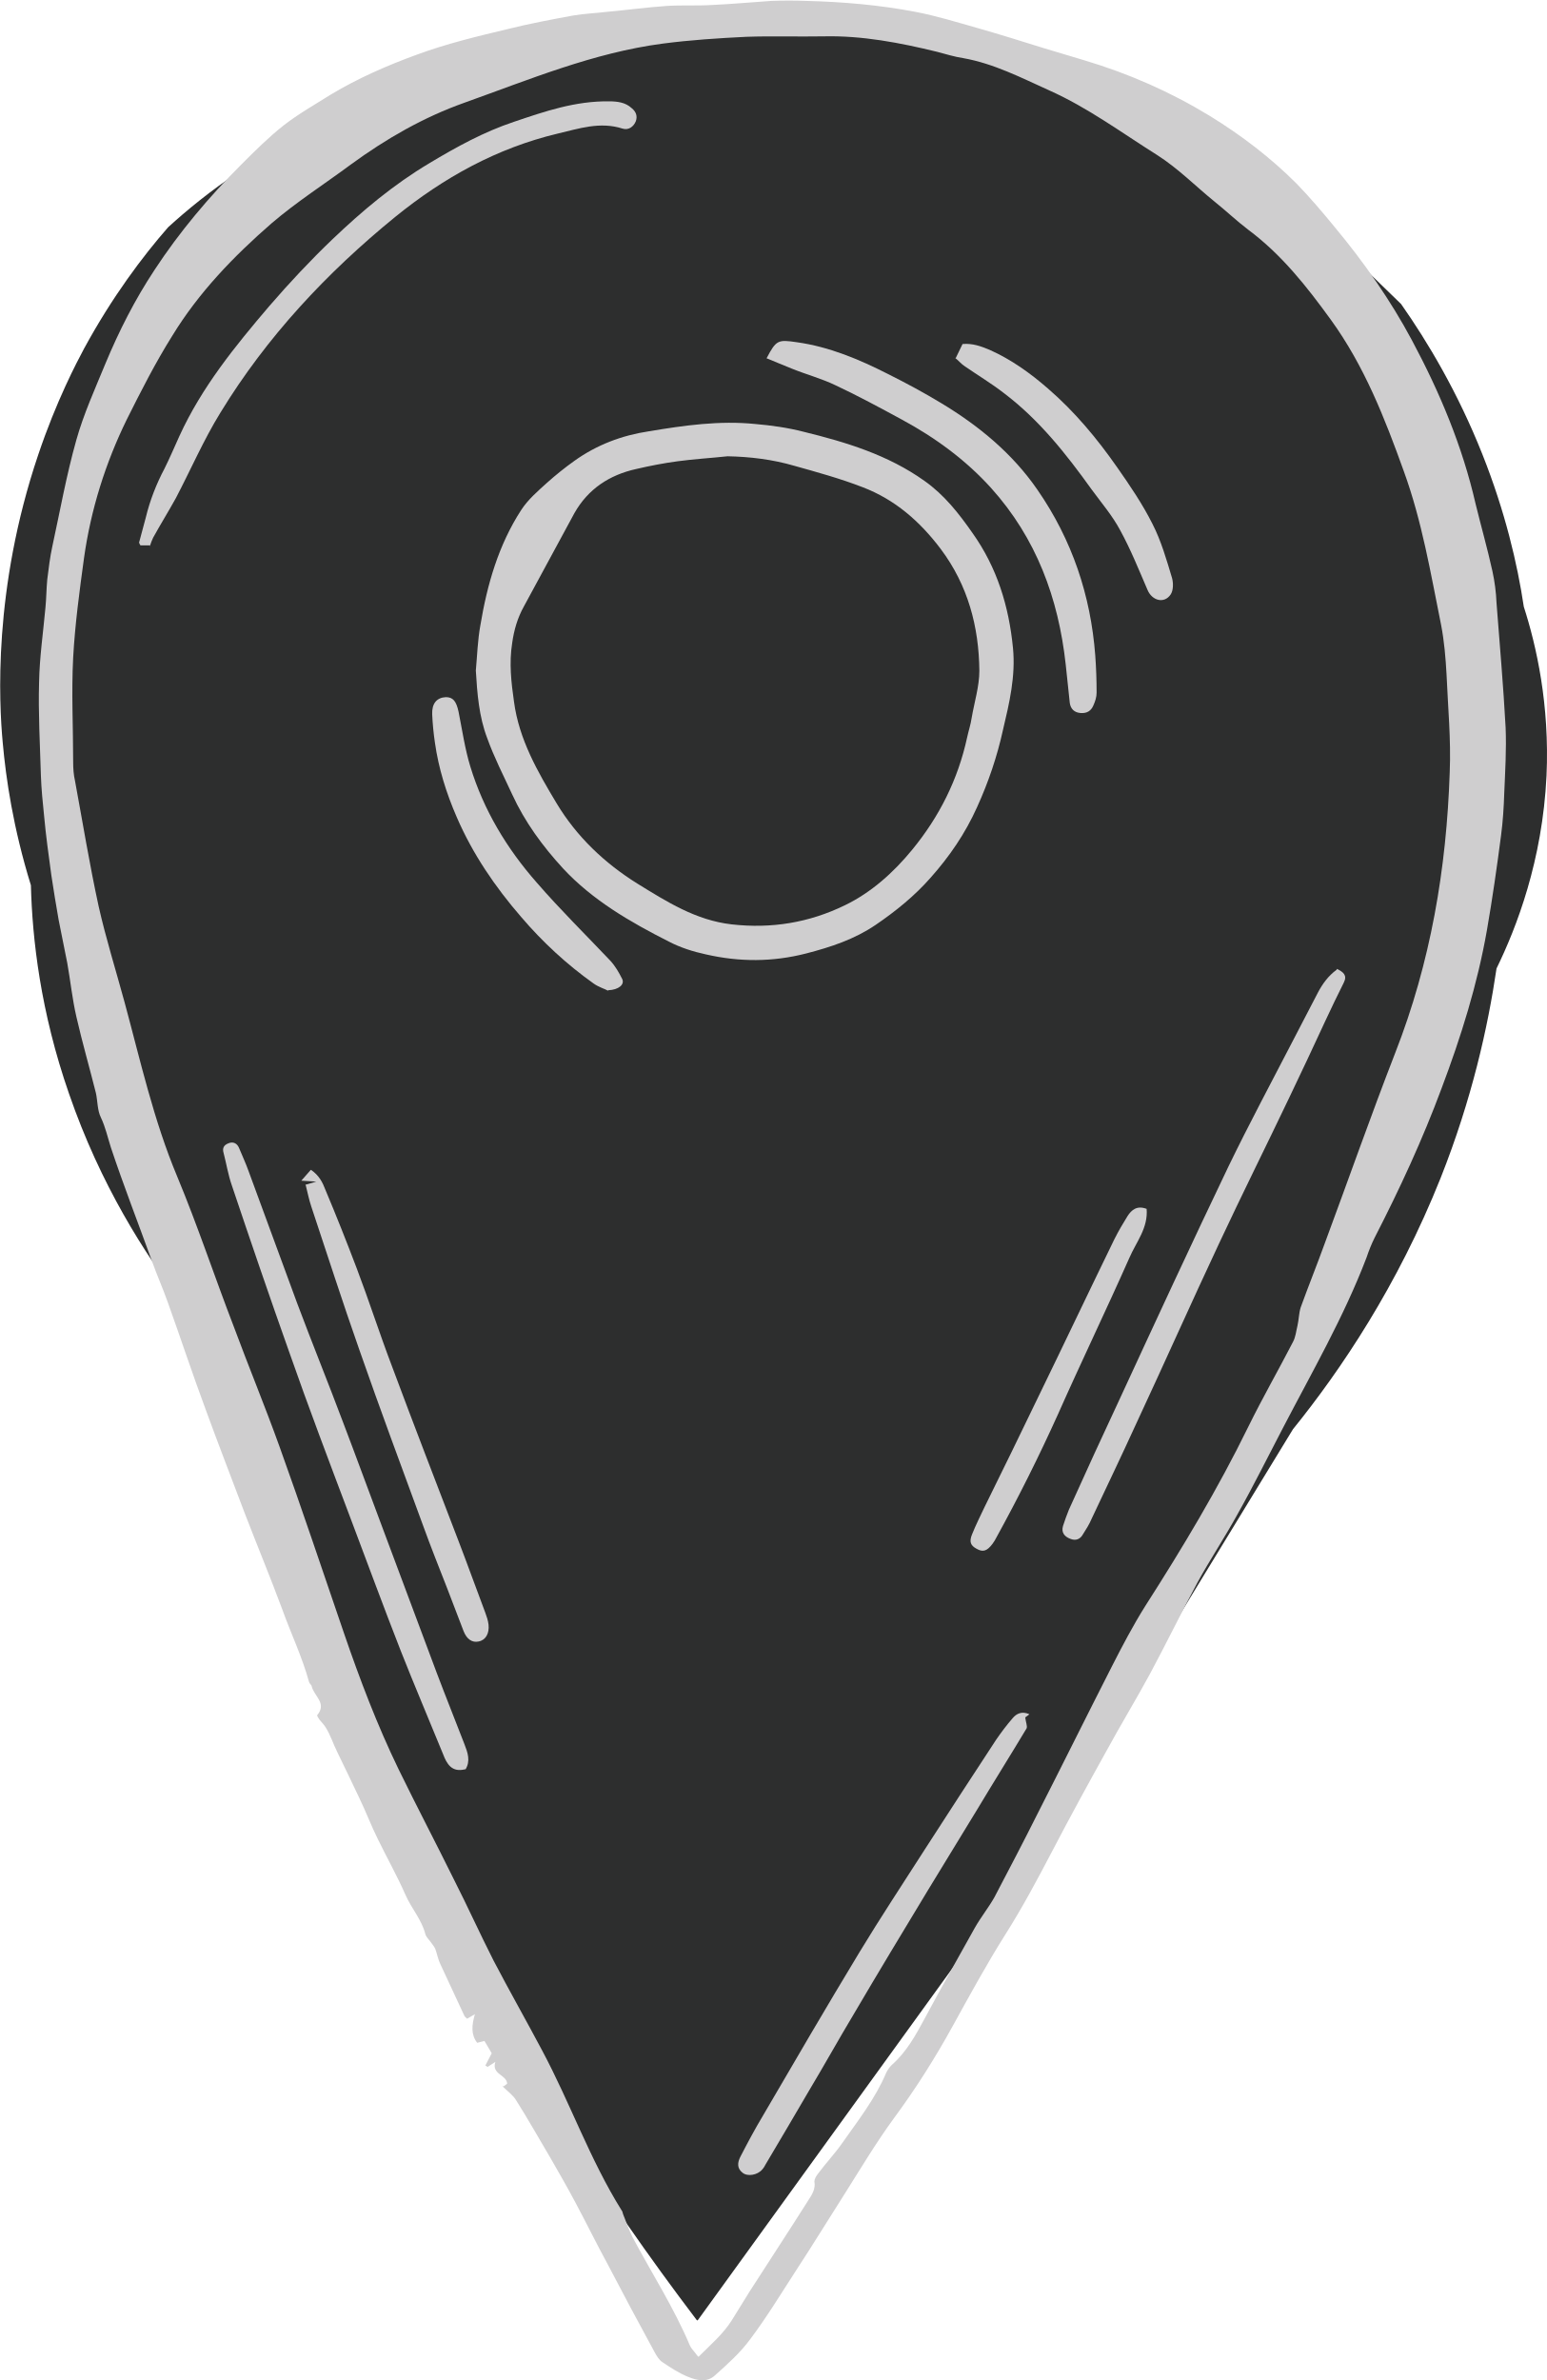
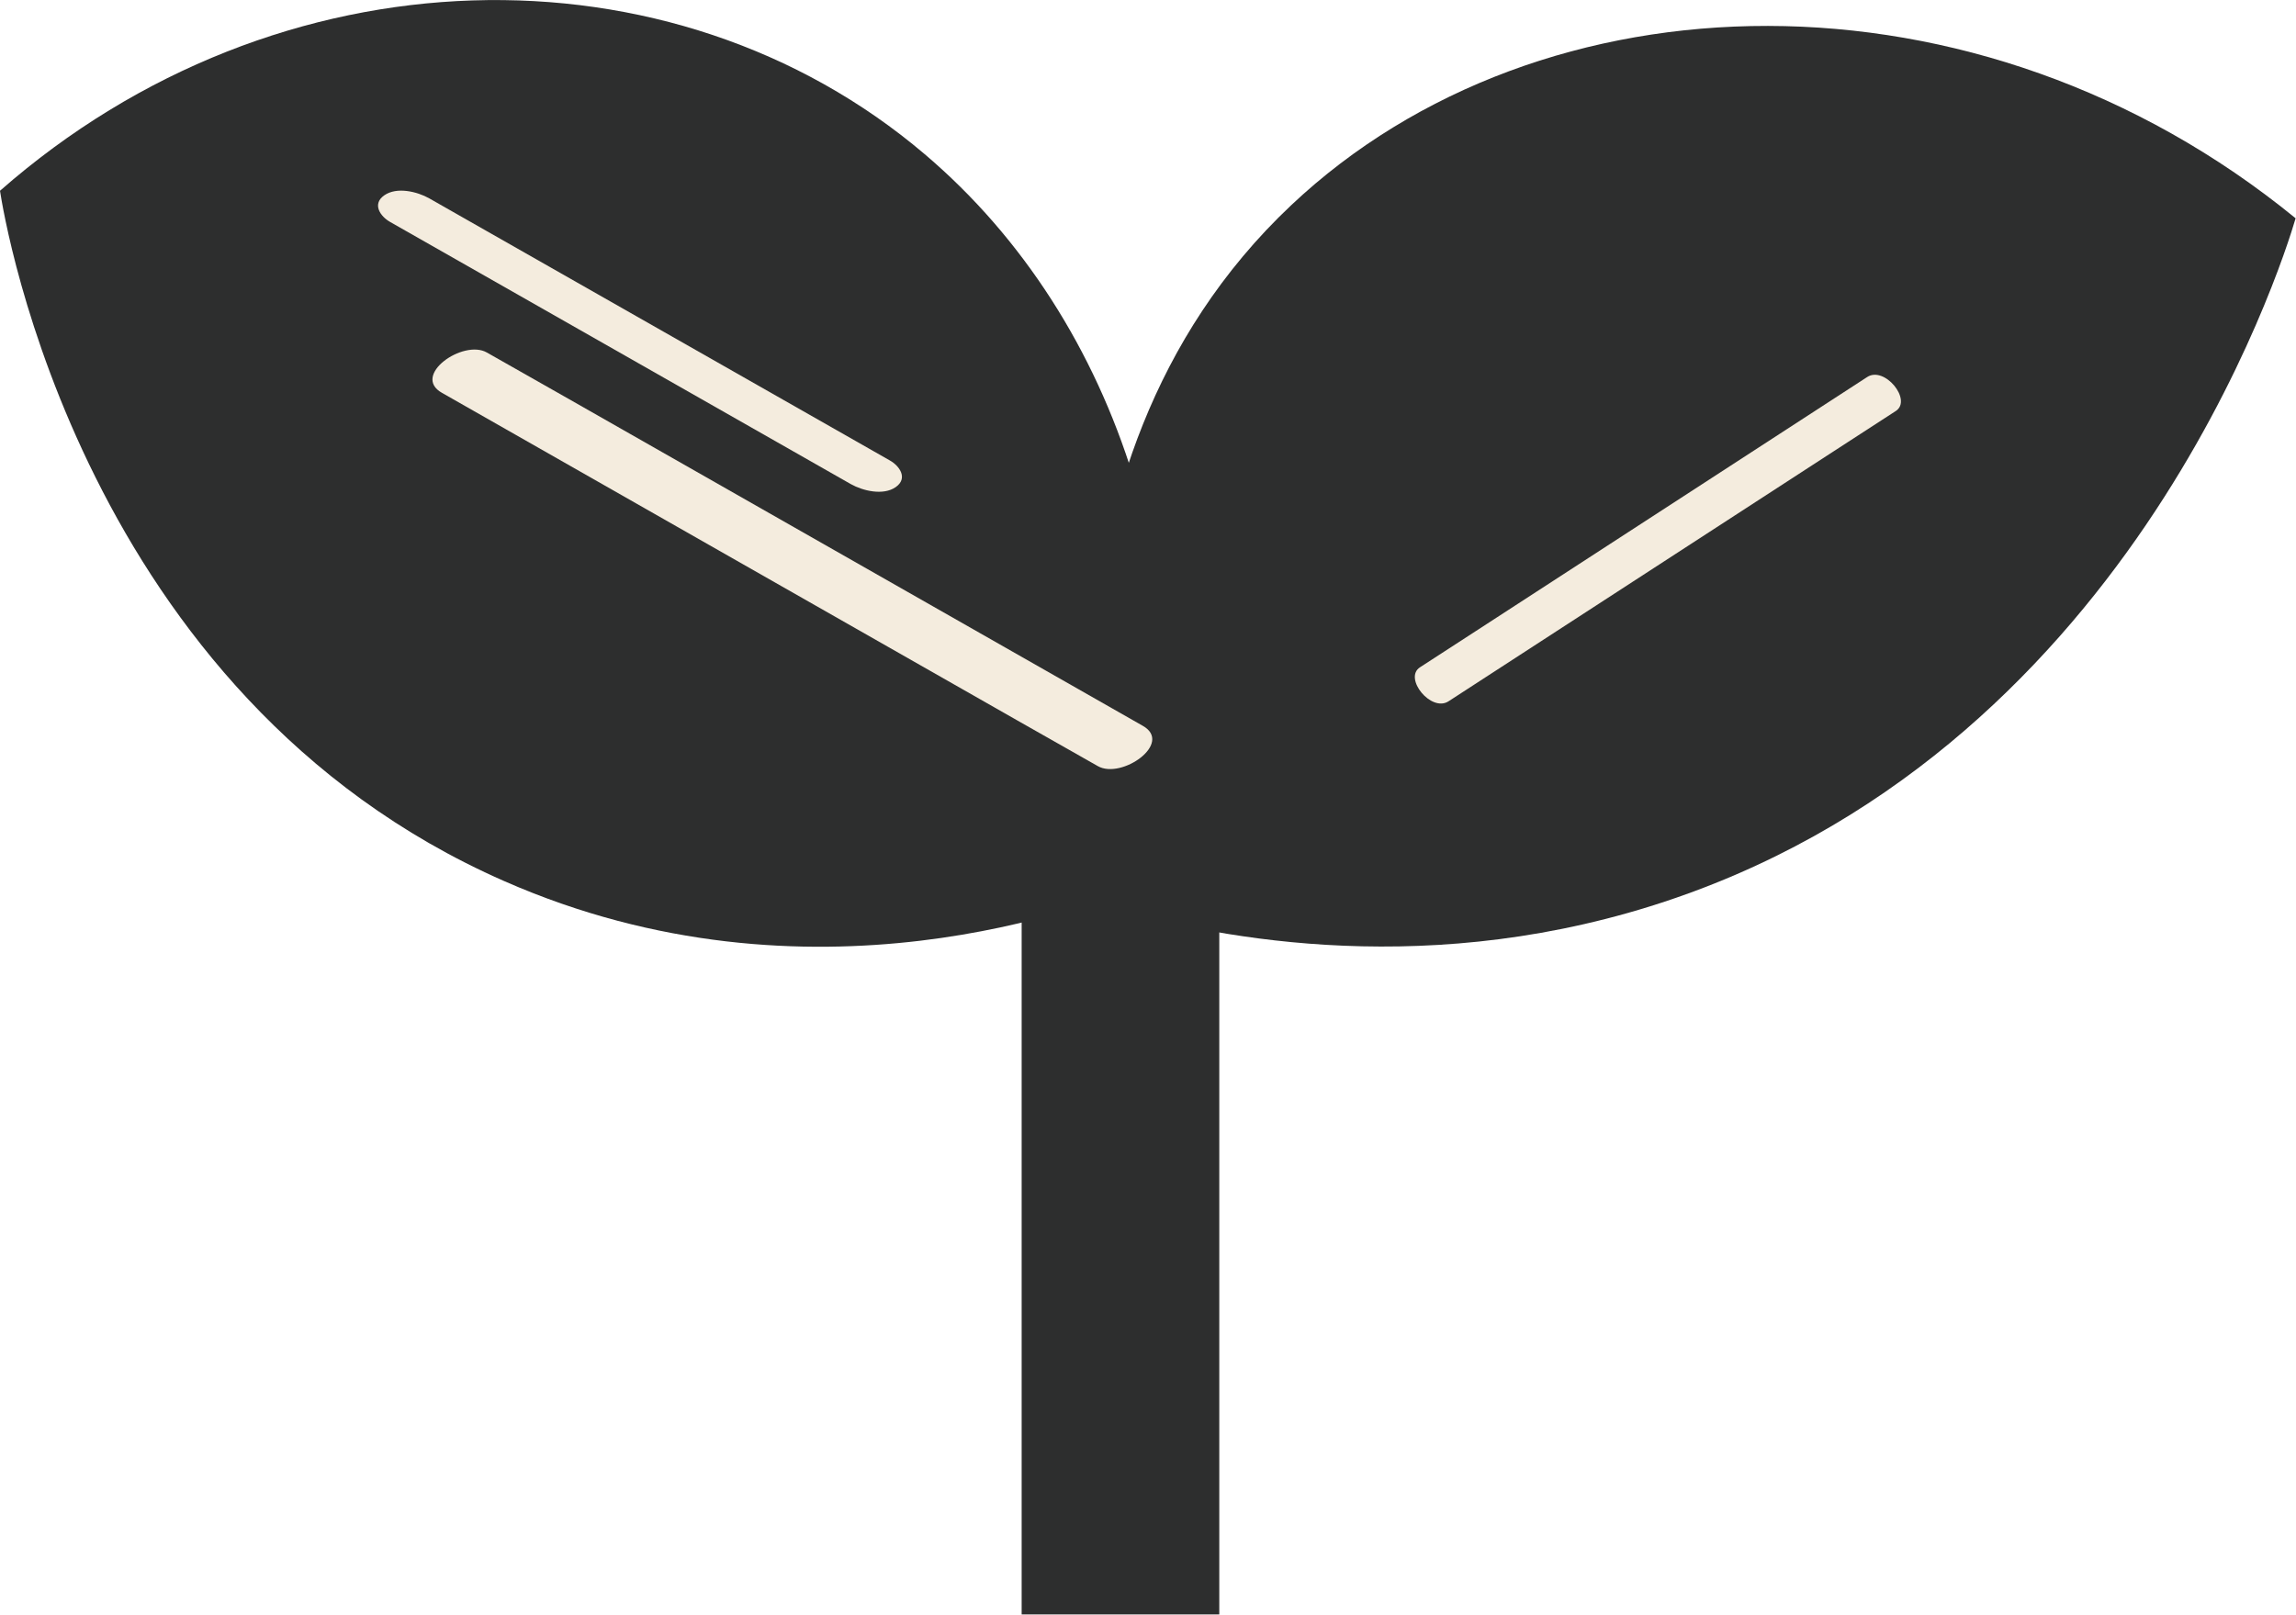
- <svg xmlns="http://www.w3.org/2000/svg" id="Calque_2" viewBox="0 0 34.04 52.37">
+ <svg xmlns="http://www.w3.org/2000/svg" id="Calque_2" viewBox="0 0 60.88 42.83">
  <defs>
-     <style>.cls-1{fill:#cfcecf;}.cls-2{fill:#2d2e2e;}</style>
+     <style>.cls-1{fill:#f4ecde;}.cls-2{fill:#2d2e2e;}</style>
  </defs>
  <g id="Calque_2-2">
-     <path class="cls-2" d="M15.33,51.05c-2.08-2.74-4.2-6.01-6.07-9.82-.71-1.44-1.33-2.85-1.86-4.2-1.14-2.8-2.28-5.6-3.42-8.4-.79-1.03-1.77-2.56-2.46-4.56-.63-1.81-.81-3.41-.84-4.59-.39-1.26-.55-2.35-.62-3.14-.08-.86-.22-3.37,.78-6.33,.4-1.19,.85-2.04,1.01-2.34,.62-1.14,1.29-2.03,1.85-2.67,.8-.73,2.1-1.74,3.96-2.49,1.06-.43,2.05-.67,2.86-.81,.88-.37,2.03-.77,3.42-1.03,2.14-.4,3.97-.3,5.21-.14,.99,.08,2.36,.28,3.89,.81,1.56,.54,2.74,1.23,3.55,1.77,.74,.54,1.48,1.08,2.22,1.62l2.02,1.96c.59,.84,1.25,1.95,1.79,3.31,.5,1.26,.77,2.41,.91,3.35,.28,.87,.57,2.16,.5,3.72-.09,1.87-.66,3.34-1.1,4.24-.19,1.29-.54,2.87-1.23,4.61-.95,2.38-2.2,4.23-3.25,5.53-1.95,3.2-3.9,6.39-5.85,9.59l-7.25,10.02Z" />
-     <g>
-       <path class="cls-1" d="M11.08,45.91l.08-.06c-.01-.2-.35-.2-.26-.48l-.17,.11-.05-.03,.14-.27-.16-.27-.16,.04c-.14-.18-.12-.39-.05-.63l-.17,.1s-.05-.04-.06-.06c-.18-.38-.35-.76-.53-1.14-.05-.1-.07-.22-.11-.33-.02-.05-.06-.1-.09-.14-.04-.06-.11-.12-.13-.19-.08-.32-.31-.57-.44-.87-.18-.41-.4-.8-.6-1.21-.15-.3-.27-.62-.42-.93-.16-.34-.32-.67-.48-1-.09-.18-.15-.38-.26-.55-.04-.06-.09-.11-.13-.16-.02-.03-.06-.09-.05-.1,.22-.26-.07-.42-.12-.63,0-.03-.05-.06-.06-.1-.15-.55-.4-1.07-.59-1.6-.26-.7-.55-1.4-.82-2.1-.29-.77-.59-1.54-.87-2.31-.29-.78-.55-1.57-.83-2.35-.11-.31-.24-.6-.35-.91-.3-.83-.62-1.65-.9-2.49-.07-.22-.12-.45-.22-.66-.08-.16-.07-.36-.11-.54-.14-.56-.3-1.11-.43-1.68-.09-.39-.13-.79-.2-1.18-.06-.32-.13-.63-.19-.95-.06-.33-.11-.66-.16-.98-.06-.44-.12-.87-.16-1.31-.03-.29-.06-.59-.07-.88-.02-.69-.06-1.38-.04-2.06,.01-.55,.09-1.09,.14-1.64,.02-.2,.02-.41,.04-.62,.03-.24,.06-.49,.11-.72,.17-.78,.31-1.57,.53-2.35,.16-.57,.41-1.12,.64-1.68,.3-.72,.65-1.41,1.08-2.06,.55-.84,1.2-1.61,1.91-2.32,.3-.3,.6-.6,.93-.86,.32-.25,.69-.46,1.04-.68,.6-.36,1.24-.64,1.9-.88,.65-.24,1.32-.4,1.99-.56,.48-.12,.96-.21,1.45-.3,.24-.04,.49-.05,.74-.08,.44-.04,.88-.1,1.32-.13,.33-.02,.66,0,.98-.02,.44-.02,.87-.06,1.31-.09,.26-.01,.52-.01,.77,0,.81,.02,1.61,.09,2.4,.24,.47,.09,.92,.23,1.38,.36,.49,.14,.97,.29,1.45,.44,.3,.09,.6,.18,.9,.27,.97,.29,1.88,.69,2.75,1.22,.7,.43,1.34,.92,1.91,1.49,.3,.31,.58,.64,.85,.97,.64,.77,1.22,1.6,1.69,2.48,.61,1.14,1.11,2.33,1.4,3.6,.12,.49,.26,.98,.37,1.48,.05,.23,.08,.46,.09,.7,.07,.91,.15,1.82,.2,2.74,.02,.48-.01,.96-.03,1.44-.01,.31-.03,.63-.07,.93-.09,.69-.19,1.39-.31,2.08-.21,1.2-.57,2.35-1,3.49-.42,1.13-.92,2.21-1.47,3.28-.07,.14-.13,.29-.18,.44-.5,1.31-1.2,2.52-1.85,3.77-.33,.63-.64,1.26-.99,1.88-.28,.51-.6,.99-.88,1.5-.36,.67-.69,1.35-1.05,2.02-.31,.57-.65,1.13-.96,1.7-.4,.72-.8,1.45-1.18,2.18-.33,.63-.66,1.25-1.04,1.85-.41,.65-.78,1.33-1.15,2-.39,.71-.82,1.39-1.3,2.04-.38,.52-.71,1.07-1.05,1.61-.37,.58-.73,1.17-1.11,1.75-.33,.51-.64,1.02-1,1.5-.22,.3-.5,.55-.78,.8-.17,.16-.4,.11-.59,.03-.2-.08-.38-.2-.56-.32-.08-.05-.13-.14-.18-.23-.35-.64-.69-1.28-1.03-1.93-.24-.44-.46-.89-.7-1.34-.18-.34-.37-.67-.56-1-.25-.42-.49-.85-.75-1.26-.07-.12-.19-.2-.31-.32Zm4.29,5.95c.27-.27,.54-.5,.73-.8,.13-.21,.26-.42,.39-.63,.43-.67,.87-1.34,1.3-2.02,.08-.12,.16-.25,.13-.41,0-.05,.04-.12,.08-.17,.17-.23,.37-.44,.53-.67,.35-.5,.73-.98,.97-1.55,.03-.06,.07-.12,.12-.17,.33-.29,.53-.66,.73-1.03,.36-.67,.73-1.33,1.1-1.99,.13-.23,.3-.44,.43-.67,.32-.61,.64-1.22,.95-1.84,.55-1.08,1.09-2.17,1.64-3.25,.23-.45,.46-.89,.73-1.32,.82-1.28,1.6-2.58,2.27-3.95,.31-.63,.66-1.24,.98-1.86,.06-.11,.07-.24,.1-.36,.03-.13,.03-.27,.07-.4,.17-.47,.36-.94,.53-1.41,.52-1.4,1.01-2.8,1.55-4.19,.78-1.99,1.13-4.06,1.2-6.18,.03-.72-.04-1.44-.07-2.15-.02-.36-.05-.73-.12-1.09-.23-1.14-.42-2.28-.82-3.38-.42-1.17-.87-2.32-1.61-3.34-.53-.73-1.08-1.43-1.82-1.98-.25-.19-.48-.41-.73-.61-.42-.34-.8-.73-1.27-1.03-.78-.49-1.52-1.04-2.37-1.42-.62-.28-1.22-.59-1.89-.71-.2-.03-.39-.09-.58-.14-.82-.2-1.65-.36-2.5-.34-.57,.01-1.13-.01-1.7,.01-.61,.03-1.23,.07-1.84,.15-1.52,.2-2.93,.79-4.36,1.3-.9,.32-1.72,.79-2.5,1.36-.58,.43-1.19,.82-1.74,1.29-.84,.73-1.61,1.53-2.19,2.48-.37,.59-.69,1.22-1,1.84-.47,.96-.79,1.98-.94,3.04-.1,.73-.2,1.47-.24,2.2-.04,.76,0,1.53,0,2.3,0,.14,.01,.28,.04,.41,.17,.92,.32,1.84,.52,2.76,.16,.71,.38,1.41,.57,2.11,.35,1.29,.64,2.6,1.16,3.84,.45,1.08,.82,2.2,1.24,3.29,.33,.89,.69,1.76,1.01,2.65,.49,1.36,.95,2.74,1.42,4.11,.35,1.02,.73,2.02,1.2,2.99,.4,.82,.82,1.62,1.22,2.43,.3,.59,.57,1.19,.87,1.78,.35,.67,.72,1.32,1.07,1.98,.62,1.16,1.05,2.4,1.75,3.52,.02,.02,.02,.06,.03,.08,.07,.17,.13,.35,.21,.51,.42,.79,.91,1.55,1.26,2.38,.03,.07,.09,.12,.16,.22Z" />
-       <path class="cls-1" d="M10.47,14.76c.03-.33,.04-.67,.1-1,.15-.9,.4-1.77,.9-2.54,.15-.23,.36-.41,.57-.6,.19-.17,.39-.33,.6-.48,.49-.35,1.04-.56,1.64-.65,.78-.13,1.55-.24,2.34-.16,.35,.03,.71,.08,1.06,.17,.94,.23,1.86,.51,2.66,1.08,.44,.31,.76,.72,1.06,1.15,.54,.76,.8,1.61,.89,2.53,.06,.62-.08,1.21-.22,1.8-.13,.59-.32,1.15-.57,1.7-.26,.58-.61,1.09-1.02,1.55-.35,.4-.77,.74-1.21,1.04-.47,.32-.99,.49-1.53,.63-.74,.19-1.47,.19-2.21,.02-.28-.06-.56-.15-.81-.28-.85-.43-1.68-.91-2.33-1.61-.45-.49-.84-1.02-1.12-1.63-.19-.41-.4-.82-.55-1.24-.18-.47-.22-.98-.25-1.49Zm5.54-4.72c-.37,.04-.73,.06-1.1,.11-.3,.04-.61,.1-.91,.17-.59,.13-1.06,.44-1.36,.97-.37,.68-.74,1.37-1.11,2.05-.14,.25-.22,.52-.26,.81-.07,.44-.02,.87,.04,1.29,.11,.83,.52,1.54,.94,2.24,.44,.73,1.05,1.31,1.77,1.76,.65,.4,1.29,.81,2.08,.9,.88,.1,1.71-.04,2.49-.42,.58-.28,1.07-.72,1.48-1.22,.6-.73,1.01-1.55,1.21-2.47,.03-.14,.08-.29,.1-.43,.06-.35,.17-.7,.17-1.04-.01-.97-.25-1.88-.85-2.68-.46-.61-1.01-1.09-1.72-1.36-.49-.19-1-.33-1.5-.47-.48-.14-.97-.2-1.47-.21Z" />
-       <path class="cls-1" d="M16.87,7.88c.21-.4,.25-.41,.66-.35,.72,.1,1.38,.38,2.01,.7,.4,.2,.79,.41,1.17,.64,.83,.5,1.57,1.11,2.12,1.91,.76,1.1,1.17,2.32,1.27,3.64,.02,.27,.03,.55,.03,.82,0,.1-.03,.19-.07,.28-.05,.12-.14,.18-.28,.17-.14-.01-.22-.09-.24-.22-.03-.28-.06-.57-.09-.85-.16-1.46-.65-2.78-1.64-3.88-.56-.62-1.23-1.11-1.97-1.51-.48-.26-.96-.52-1.45-.75-.31-.15-.65-.24-.97-.37-.18-.07-.36-.15-.56-.23Z" />
-       <path class="cls-1" d="M10.24,38.93c-.3,.08-.41-.12-.49-.33-.31-.76-.63-1.51-.93-2.27-.38-.97-.74-1.95-1.11-2.93-.46-1.22-.92-2.43-1.35-3.66-.43-1.21-.85-2.44-1.26-3.66-.08-.23-.12-.48-.18-.71-.03-.1,0-.17,.1-.21,.11-.05,.2,0,.24,.1,.07,.17,.15,.34,.21,.51,.36,.97,.71,1.94,1.07,2.91,.33,.88,.68,1.74,1.01,2.62,.29,.76,.57,1.53,.86,2.3,.4,1.07,.8,2.14,1.2,3.21,.2,.53,.41,1.05,.61,1.57,.07,.18,.14,.37,.02,.56Z" />
-       <path class="cls-1" d="M3.3,12h-.21s-.03-.05-.03-.06c.05-.19,.1-.37,.15-.56,.09-.37,.23-.73,.41-1.07,.12-.24,.22-.48,.33-.72,.49-1.07,1.22-1.97,1.98-2.86,.44-.51,.9-1,1.38-1.46,.66-.63,1.35-1.21,2.14-1.68,.6-.36,1.2-.69,1.86-.91,.68-.23,1.35-.46,2.09-.45,.18,0,.36,.02,.5,.15,.1,.08,.13,.18,.09,.29-.05,.12-.16,.2-.29,.16-.5-.16-.96,0-1.43,.11-1.34,.32-2.51,.97-3.57,1.83-1.51,1.23-2.83,2.64-3.85,4.31-.37,.6-.65,1.25-.98,1.88-.16,.29-.34,.58-.5,.87-.03,.06-.05,.12-.08,.21Z" />
-       <path class="cls-1" d="M29.42,21.32c.14,.07,.23,.14,.15,.3-.14,.28-.28,.57-.41,.85-.26,.56-.52,1.12-.79,1.68-.51,1.07-1.04,2.13-1.54,3.2-.62,1.32-1.21,2.65-1.83,3.98-.32,.7-.65,1.39-.98,2.09-.05,.12-.12,.23-.19,.34-.06,.11-.16,.15-.28,.1-.13-.05-.2-.14-.16-.28,.04-.12,.08-.24,.13-.36,.37-.82,.74-1.63,1.12-2.44,.79-1.71,1.58-3.42,2.39-5.11,.46-.95,.96-1.88,1.44-2.81,.18-.34,.35-.68,.53-1.02,.1-.19,.23-.37,.41-.5Z" />
-       <path class="cls-1" d="M22.64,37.73l-.08,.06c.01,.1,.05,.19,.03,.24-.36,.6-.73,1.19-1.09,1.79-.36,.59-.72,1.18-1.08,1.77-.55,.91-1.1,1.82-1.64,2.74-.33,.55-.64,1.11-.97,1.66-.32,.55-.64,1.09-.96,1.63-.02,.04-.05,.09-.08,.12-.1,.12-.32,.16-.43,.07-.13-.1-.11-.23-.05-.35,.16-.31,.32-.61,.5-.91,.7-1.2,1.4-2.4,2.12-3.59,.46-.76,.95-1.5,1.43-2.25,.52-.81,1.05-1.62,1.58-2.43,.11-.16,.23-.32,.36-.47,.09-.11,.21-.16,.37-.09Z" />
-       <path class="cls-1" d="M6.72,26.07l.24-.07-.33-.02,.21-.24c.18,.12,.26,.28,.32,.44,.24,.57,.47,1.15,.69,1.73,.27,.71,.5,1.43,.77,2.14,.48,1.29,.98,2.58,1.47,3.86,.2,.52,.39,1.05,.59,1.58,.03,.08,.06,.17,.07,.26,.02,.19-.06,.34-.22,.37-.14,.03-.26-.05-.33-.23-.12-.31-.24-.63-.36-.94-.18-.46-.36-.91-.53-1.38-.47-1.28-.95-2.57-1.4-3.86-.37-1.05-.71-2.11-1.06-3.16-.05-.15-.08-.3-.12-.46Z" />
-       <path class="cls-1" d="M13.38,21.8c-.07-.04-.21-.08-.32-.16-.59-.42-1.12-.91-1.59-1.46-.58-.67-1.07-1.39-1.42-2.2-.23-.53-.4-1.07-.48-1.64-.03-.2-.05-.41-.06-.62-.01-.24,.1-.37,.3-.38,.16,0,.23,.09,.28,.32,.08,.4,.14,.82,.26,1.21,.29,.95,.8,1.8,1.46,2.55,.52,.6,1.08,1.15,1.62,1.72,.11,.12,.19,.26,.26,.4,.06,.12-.07,.24-.31,.25Z" />
-       <path class="cls-1" d="M21.03,7.88l.15-.31c.22-.02,.41,.05,.6,.13,.47,.21,.89,.51,1.28,.85,.59,.51,1.08,1.1,1.52,1.73,.28,.4,.56,.81,.78,1.25,.19,.37,.31,.79,.43,1.19,.03,.11,.03,.27-.03,.36-.14,.21-.41,.14-.51-.1-.19-.44-.37-.89-.6-1.31-.17-.32-.41-.6-.63-.9-.56-.78-1.15-1.53-1.93-2.12-.27-.21-.57-.39-.86-.59-.08-.05-.14-.13-.22-.19Z" />
-       <path class="cls-1" d="M25.23,26.59c.04,.43-.23,.74-.38,1.09-.51,1.15-1.06,2.29-1.57,3.44-.42,.93-.87,1.83-1.36,2.72-.02,.04-.05,.09-.08,.13-.12,.16-.21,.19-.35,.11-.13-.07-.17-.15-.1-.32,.08-.2,.18-.4,.27-.59,.4-.81,.8-1.63,1.19-2.44,.56-1.15,1.11-2.31,1.67-3.46,.09-.18,.19-.35,.29-.51,.09-.14,.21-.24,.42-.16Z" />
-     </g>
+     <rect class="cls-2" x="27.09" y="15.33" width="5.24" height="27.49" />
+     <path class="cls-2" d="M30.5,23.37c-1.57,.65-9.01,3.57-17.13,0C2.19,18.46,.12,5.85,0,5.06,7.39-1.43,17.84-1.59,24.52,4.09c5.24,4.45,7.52,11.96,5.98,19.28Z" />
+     <path class="cls-2" d="M43.75,24.04c-6.29,1.96-11.81,.76-14.43,0-.11-.46-2.54-11.57,4.92-18.6,6.63-6.25,18.2-6.54,26.63,.35-.38,1.29-4.5,14.32-17.12,18.25Z" />
+     <path class="cls-1" d="M30.3,19.25L15.06,10.57l-2.15-1.22c-.63-.36-2.01,.61-1.19,1.07l15.24,8.68,2.15,1.22c.63,.36,2.01-.61,1.19-1.07h0Z" />
+     <path class="cls-1" d="M38.41,18.6l10.38-6.74,1.48-.96c.44-.29-.3-1.2-.76-.9l-10.38,6.74-1.48,.96c-.44,.29,.3,1.2,.76,.9h0Z" />
+     <path class="cls-1" d="M10.35,5.89l10.7,6.09,1.51,.86c.32,.18,.86,.31,1.19,.08s.11-.56-.16-.71L12.89,6.12l-1.51-.86c-.32-.18-.86-.31-1.19-.08s-.11,.56,.16,.71h0Z" />
  </g>
</svg>
